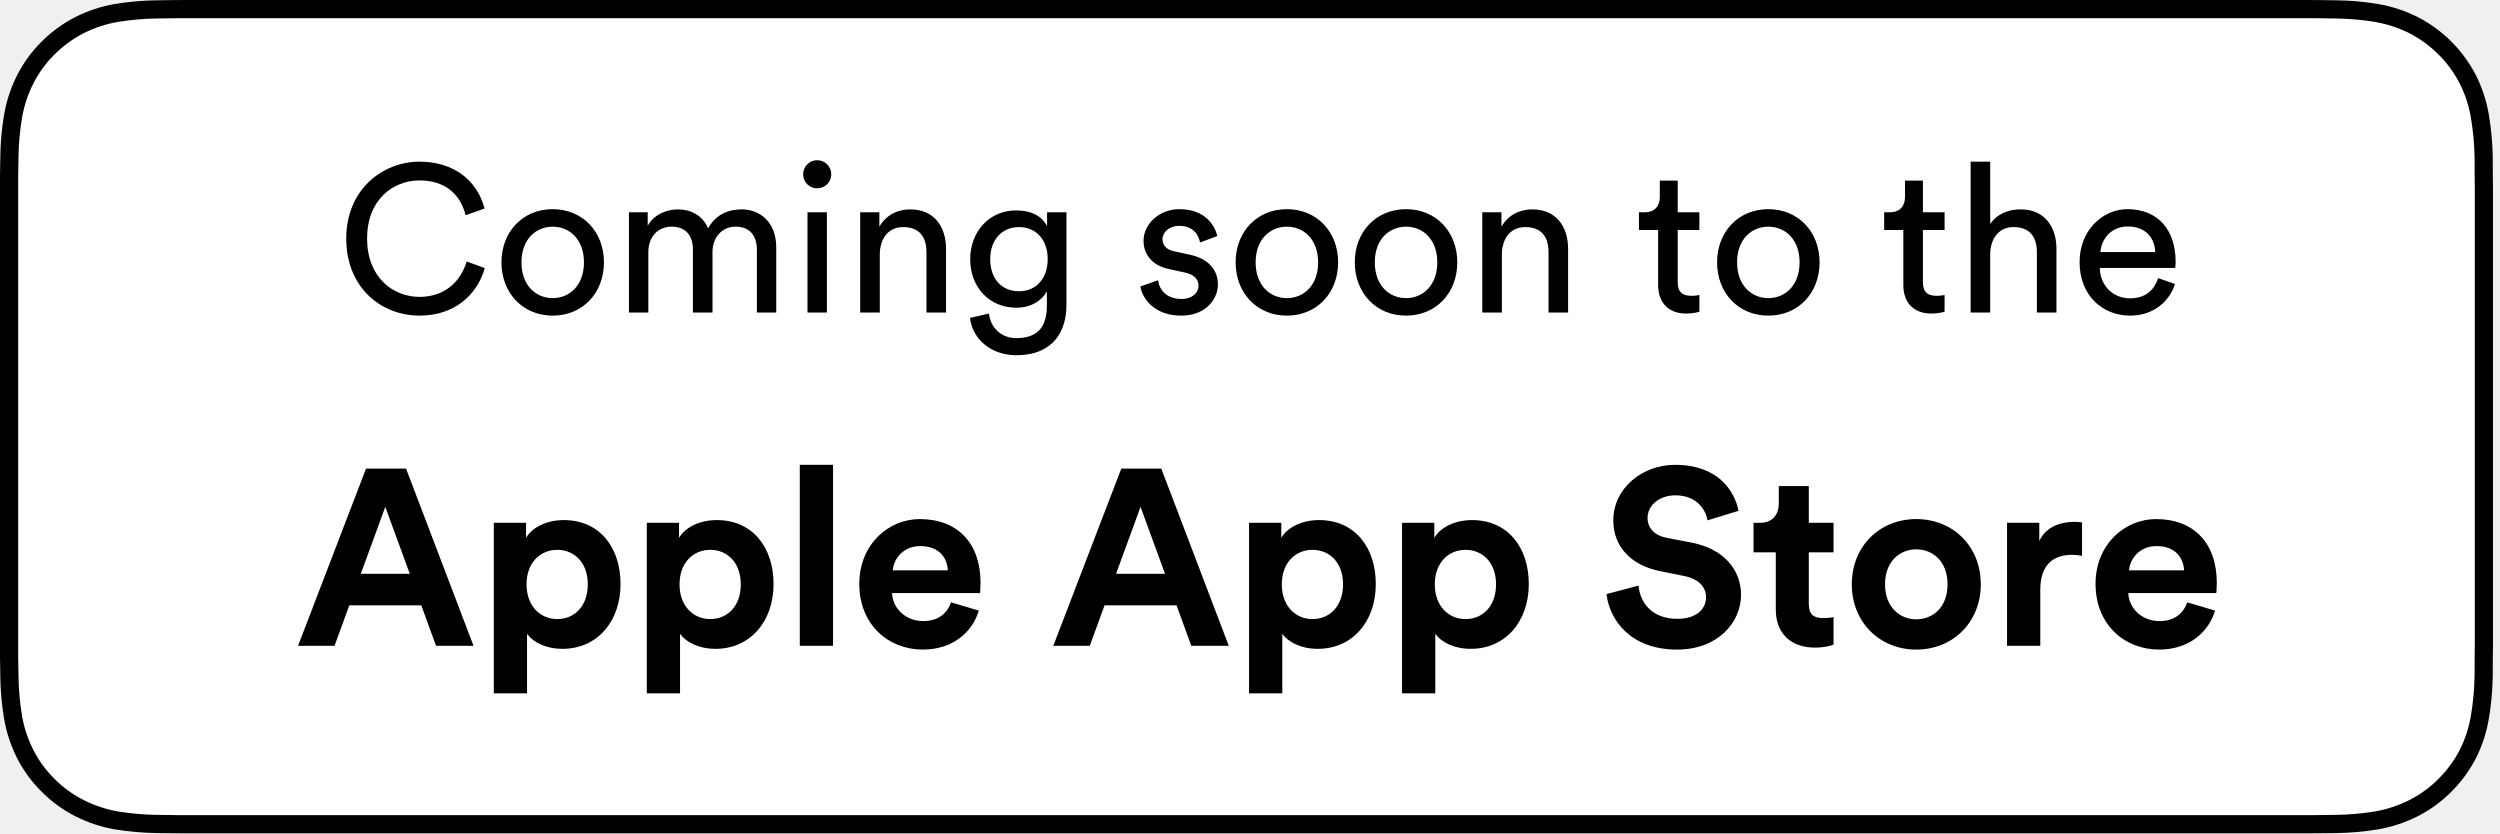
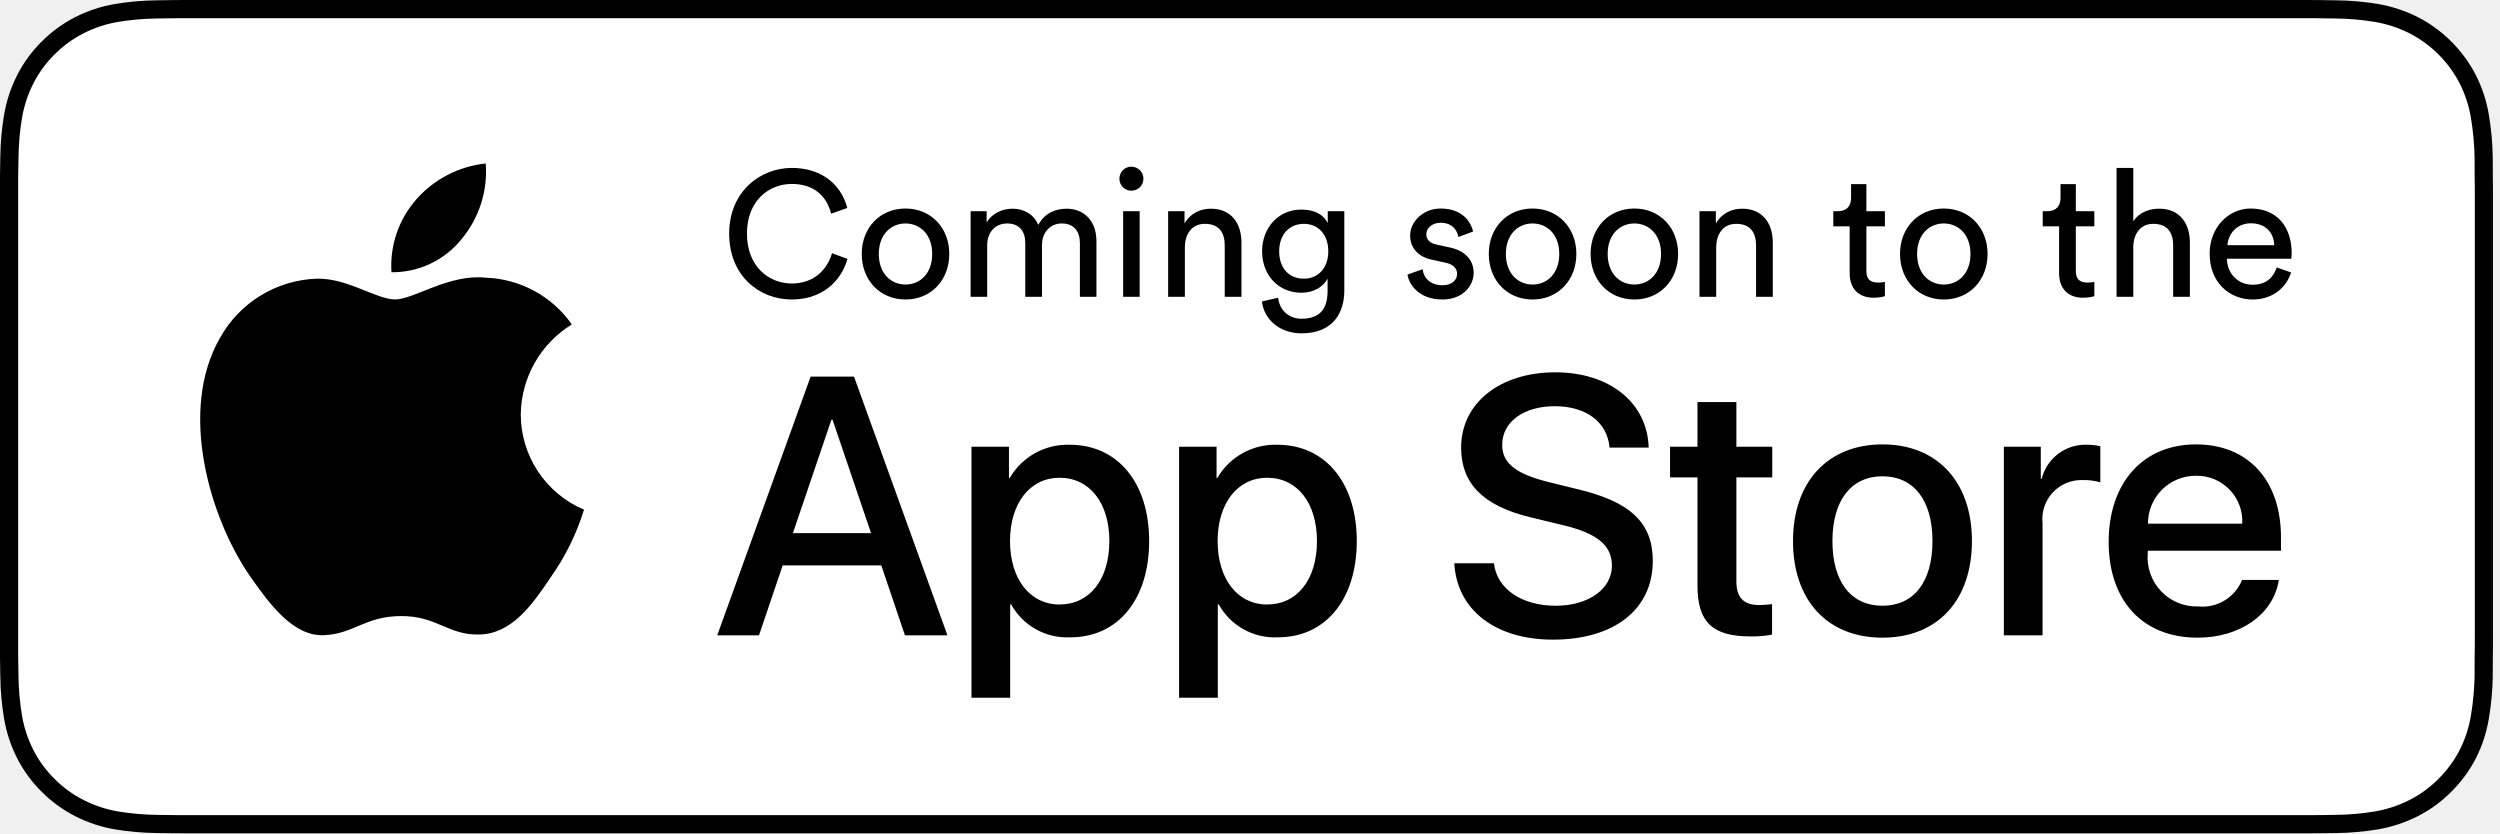
<svg xmlns="http://www.w3.org/2000/svg" width="120" height="40" viewBox="0 0 120 40">
-   <g fill="none" fill-rule="evenodd" transform="translate(0 -1)">
-     <g fill-rule="nonzero" transform="translate(0 1)">
+   <g fill="none" fill-rule="evenodd">
+     <g fill-rule="nonzero">
      <path fill="#000" d="M110.135,0 L9.535,0 C9.168,0 8.806,0 8.44,0.002 C8.134,0.004 7.83,0.01 7.521,0.015 C6.85,0.023 6.18,0.082 5.517,0.191 C4.856,0.304 4.215,0.515 3.616,0.818 C3.018,1.124 2.472,1.522 1.998,1.997 C1.52,2.471 1.122,3.018 0.819,3.618 C0.515,4.217 0.305,4.859 0.194,5.521 C0.083,6.183 0.023,6.853 0.015,7.523 C0.006,7.83 0.005,8.138 0,8.444 L0,31.559 C0.005,31.869 0.006,32.17 0.015,32.48 C0.023,33.151 0.083,33.821 0.194,34.482 C0.304,35.145 0.515,35.788 0.819,36.387 C1.122,36.985 1.52,37.53 1.998,38.001 C2.471,38.478 3.017,38.876 3.616,39.18 C4.215,39.484 4.855,39.697 5.517,39.81 C6.18,39.919 6.85,39.978 7.521,39.987 C7.83,39.994 8.134,39.998 8.44,39.998 C8.806,40 9.168,40 9.535,40 L110.135,40 C110.494,40 110.859,40 111.219,39.998 C111.523,39.998 111.836,39.994 112.141,39.987 C112.811,39.979 113.479,39.92 114.141,39.81 C114.804,39.696 115.448,39.483 116.049,39.18 C116.647,38.876 117.194,38.478 117.666,38.001 C118.142,37.528 118.541,36.983 118.848,36.387 C119.15,35.787 119.358,35.145 119.467,34.482 C119.578,33.821 119.64,33.151 119.652,32.48 C119.656,32.17 119.656,31.869 119.656,31.559 C119.664,31.195 119.664,30.834 119.664,30.465 L119.664,9.536 C119.664,9.17 119.664,8.807 119.656,8.444 C119.656,8.138 119.656,7.83 119.652,7.523 C119.64,6.852 119.578,6.183 119.467,5.521 C119.358,4.859 119.149,4.218 118.848,3.618 C118.23,2.415 117.252,1.436 116.049,0.818 C115.448,0.516 114.804,0.304 114.141,0.191 C113.48,0.081 112.811,0.022 112.141,0.015 C111.836,0.01 111.523,0.004 111.219,0.002 C110.859,-0 110.494,-0 110.135,-0 L110.135,0 Z" />
      <path fill="#FFF" d="M8.445,39.125 C8.14,39.125 7.843,39.121 7.541,39.114 C6.914,39.106 6.29,39.052 5.671,38.951 C5.095,38.852 4.537,38.667 4.015,38.403 C3.498,38.142 3.026,37.798 2.618,37.387 C2.204,36.98 1.859,36.508 1.597,35.99 C1.333,35.469 1.149,34.91 1.054,34.333 C0.951,33.713 0.896,33.086 0.888,32.458 C0.881,32.247 0.873,31.545 0.873,31.545 L0.873,8.444 C0.873,8.444 0.882,7.753 0.888,7.55 C0.895,6.922 0.951,6.297 1.053,5.678 C1.149,5.099 1.332,4.539 1.597,4.016 C1.857,3.498 2.2,3.026 2.612,2.618 C3.023,2.206 3.496,1.861 4.014,1.595 C4.535,1.332 5.092,1.149 5.667,1.051 C6.288,0.95 6.915,0.895 7.543,0.887 L8.445,0.875 L111.214,0.875 L112.127,0.888 C112.75,0.895 113.371,0.949 113.985,1.05 C114.566,1.149 115.13,1.334 115.656,1.598 C116.694,2.133 117.539,2.979 118.071,4.018 C118.332,4.538 118.512,5.094 118.606,5.667 C118.71,6.291 118.768,6.922 118.78,7.554 C118.783,7.837 118.783,8.142 118.783,8.444 C118.791,8.819 118.791,9.176 118.791,9.536 L118.791,30.465 C118.791,30.828 118.791,31.183 118.783,31.54 C118.783,31.865 118.783,32.163 118.779,32.47 C118.768,33.091 118.71,33.71 118.608,34.323 C118.515,34.904 118.333,35.468 118.068,35.993 C117.805,36.506 117.462,36.973 117.053,37.379 C116.644,37.793 116.172,38.138 115.653,38.401 C115.128,38.667 114.566,38.853 113.985,38.951 C113.367,39.052 112.742,39.107 112.116,39.114 C111.823,39.121 111.517,39.125 111.219,39.125 L110.135,39.127 L8.445,39.125 Z" />
+       <g fill="#000" transform="translate(9 7)">
+         <path d="M15.997 12.889C16.019 11.125 16.944 9.496 18.447 8.572 17.495 7.211 15.957 6.38 14.297 6.328 12.551 6.145 10.858 7.373 9.968 7.373 9.061 7.373 7.691 6.346 6.215 6.376 4.274 6.439 2.508 7.516 1.564 9.213-.447 12.695 1.053 17.813 2.98 20.627 3.943 22.005 5.07 23.545 6.544 23.49 7.986 23.43 8.525 22.571 10.266 22.571 11.991 22.571 12.496 23.49 14 23.456 15.548 23.43 16.523 22.071 17.453 20.68 18.146 19.698 18.679 18.613 19.032 17.464 17.194 16.687 15.999 14.885 15.997 12.889zM13.156 4.477C14 3.464 14.416 2.162 14.315.847 13.026.982 11.835 1.599 10.98 2.573 10.135 3.534 9.707 4.791 9.79 6.068 11.097 6.082 12.337 5.495 13.156 4.477z" />
+         <g transform="translate(25 10)">
+           <path d="M8.302 10.14L3.568 10.14 2.432 13.496.427 13.496 4.91 1.078 6.993 1.078 11.477 13.496 9.438 13.496 8.302 10.14zM4.059 8.591L7.811 8.591 5.961 3.144 5.909 3.144 4.059 8.591zM21.159 8.97C21.159 11.783 19.653 13.591 17.381 13.591 16.206 13.652 15.1 13.037 14.532 12.007L14.489 12.007 14.489 16.491 12.631 16.491 12.631 4.442 14.43 4.442 14.43 5.948 14.464 5.948C15.057 4.924 16.164 4.31 17.347 4.348 19.645 4.348 21.159 6.164 21.159 8.97zM19.249 8.97C19.249 7.137 18.302 5.932 16.856 5.932 15.437 5.932 14.481 7.162 14.481 8.97 14.481 10.794 15.437 12.016 16.856 12.016 18.302 12.016 19.249 10.819 19.249 8.97L19.249 8.97zM31.125 8.97C31.125 11.783 29.618 13.591 27.346 13.591 26.171 13.652 25.065 13.037 24.497 12.007L24.454 12.007 24.454 16.491 22.596 16.491 22.596 4.442 24.395 4.442 24.395 5.948 24.429 5.948C25.022 4.924 26.129 4.31 27.312 4.348 29.609 4.348 31.125 6.164 31.125 8.97zM29.214 8.97C29.214 7.137 28.267 5.932 26.821 5.932 25.401 5.932 24.446 7.162 24.446 8.97 24.446 10.794 25.401 12.016 26.821 12.016 28.267 12.016 29.214 10.819 29.214 8.97zM37.709 10.036C37.847 11.268 39.043 12.076 40.678 12.076 42.245 12.076 43.372 11.268 43.372 10.157 43.372 9.193 42.692 8.616 41.083 8.221L39.473 7.833C37.193 7.282 36.134 6.216 36.134 4.485 36.134 2.343 38.001.871 40.652.871 43.277.871 45.076 2.343 45.136 4.485L43.26 4.485C43.148 3.246 42.124 2.498 40.626 2.498 39.129 2.498 38.105 3.255 38.105 4.356 38.105 5.234 38.759 5.751 40.36 6.146L41.728 6.482C44.276 7.085 45.334 8.108 45.334 9.925 45.334 12.248 43.484 13.703 40.541 13.703 37.787 13.703 35.927 12.282 35.807 10.036L37.709 10.036zM49.346 2.3L49.346 4.442 51.068 4.442 51.068 5.914 49.346 5.914 49.346 10.905C49.346 11.681 49.691 12.042 50.448 12.042 50.652 12.038 50.856 12.024 51.059 11.999L51.059 13.462C50.719 13.525 50.373 13.554 50.027 13.548 48.194 13.548 47.479 12.859 47.479 11.103L47.479 5.914 46.163 5.914 46.163 4.442 47.479 4.442 47.479 2.3 49.346 2.3zM52.064 8.97C52.064 6.121 53.742 4.331 56.358 4.331 58.983 4.331 60.653 6.121 60.653 8.97 60.653 11.826 58.992 13.608 56.358 13.608 53.725 13.608 52.064 11.826 52.064 8.97zM58.759 8.97C58.759 7.016 57.864 5.862 56.358 5.862 54.852 5.862 53.957 7.024 53.957 8.97 53.957 10.932 54.852 12.076 56.358 12.076 57.864 12.076 58.759 10.932 58.759 8.97L58.759 8.97zM62.185 4.442L63.958 4.442 63.958 5.983 64.001 5.983C64.248 4.991 65.157 4.309 66.178 4.348 66.392 4.347 66.606 4.37 66.815 4.417L66.815 6.155C66.545 6.073 66.263 6.035 65.98 6.043 65.434 6.021 64.905 6.239 64.533 6.639 64.16 7.039 63.982 7.583 64.043 8.126L64.043 13.496 62.185 13.496 62.185 4.442zM75.383 10.837C75.133 12.48 73.533 13.608 71.485 13.608 68.851 13.608 67.216 11.844 67.216 9.013 67.216 6.173 68.86 4.331 71.407 4.331 73.912 4.331 75.487 6.052 75.487 8.797L75.487 9.434 69.092 9.434 69.092 9.546C69.033 10.22 69.265 10.887 69.731 11.378 70.197 11.868 70.852 12.135 71.528 12.11 72.43 12.195 73.28 11.677 73.619 10.837L75.383 10.837zM69.101 8.135L73.627 8.135C73.661 7.529 73.441 6.937 73.019 6.501 72.598 6.064 72.013 5.824 71.407 5.837 70.796 5.833 70.208 6.074 69.775 6.505 69.342 6.937 69.1 7.524 69.101 8.135z" />
+         </g>
+       </g>
    </g>
-     <path fill="#000" d="M20.14 16.15C18.31 16.15 16.62 14.82 16.62 12.45 16.62 10.08 18.38 8.76 20.14 8.76 21.76 8.76 22.9 9.64 23.26 11.01L22.35 11.33C22.08 10.26 21.3 9.66 20.14 9.66 18.85 9.66 17.62 10.6 17.62 12.45 17.62 14.3 18.85 15.25 20.14 15.25 21.35 15.25 22.11 14.52 22.4 13.55L23.27 13.87C22.89 15.2 21.77 16.15 20.14 16.15zM26.53 15.31C27.33 15.31 28.03 14.71 28.03 13.59 28.03 12.48 27.33 11.88 26.53 11.88 25.73 11.88 25.03 12.48 25.03 13.59 25.03 14.71 25.73 15.31 26.53 15.31zM26.53 11.04C27.97 11.04 28.99 12.13 28.99 13.59 28.99 15.06 27.97 16.15 26.53 16.15 25.09 16.15 24.07 15.06 24.07 13.59 24.07 12.13 25.09 11.04 26.53 11.04zM31.12 16L30.19 16 30.19 11.19 31.09 11.19 31.09 11.83C31.39 11.3 31.99 11.05 32.55 11.05 33.15 11.05 33.73 11.34 33.99 11.96 34.37 11.27 34.99 11.05 35.6 11.05 36.44 11.05 37.26 11.62 37.26 12.88L37.26 16 36.33 16 36.33 12.98C36.33 12.35 36.02 11.88 35.31 11.88 34.65 11.88 34.2 12.4 34.2 13.09L34.2 16 33.26 16 33.26 12.98C33.26 12.36 32.96 11.88 32.24 11.88 31.57 11.88 31.12 12.38 31.12 13.1L31.12 16zM39.69 16L38.76 16 38.76 11.19 39.69 11.19 39.69 16zM38.55 9.37C38.55 8.99 38.85 8.69 39.22 8.69 39.6 8.69 39.9 8.99 39.9 9.37 39.9 9.74 39.6 10.04 39.22 10.04 38.85 10.04 38.55 9.74 38.55 9.37zM42.23 13.22L42.23 16 41.29 16 41.29 11.19 42.21 11.19 42.21 11.88C42.56 11.28 43.13 11.05 43.69 11.05 44.84 11.05 45.41 11.88 45.41 12.95L45.41 16 44.47 16 44.47 13.11C44.47 12.44 44.19 11.9 43.35 11.9 42.61 11.9 42.23 12.49 42.23 13.22zM46.56 16.26L47.47 16.05C47.54 16.72 48.05 17.23 48.78 17.23 49.79 17.23 50.25 16.71 50.25 15.67L50.25 14.98C50.02 15.42 49.5 15.77 48.78 15.77 47.5 15.77 46.57 14.8 46.57 13.44 46.57 12.14 47.46 11.1 48.78 11.1 49.52 11.1 50.02 11.38 50.26 11.86L50.26 11.19 51.19 11.19 51.19 15.64C51.19 16.86 50.59 18.05 48.78 18.05 47.58 18.05 46.68 17.29 46.56 16.26zM48.92 14.98C49.73 14.98 50.29 14.37 50.29 13.44 50.29 12.51 49.73 11.9 48.92 11.9 48.09 11.9 47.53 12.51 47.53 13.44 47.53 14.38 48.07 14.98 48.92 14.98zM54.74 14.75L55.59 14.45C55.65 14.95 56.03 15.35 56.71 15.35 57.24 15.35 57.53 15.05 57.53 14.71 57.53 14.41 57.31 14.18 56.91 14.09L56.09 13.91C55.34 13.75 54.89 13.24 54.89 12.56 54.89 11.74 55.66 11.04 56.6 11.04 57.92 11.04 58.33 11.9 58.43 12.33L57.6 12.64C57.56 12.39 57.36 11.84 56.6 11.84 56.12 11.84 55.8 12.15 55.8 12.48 55.8 12.77 55.98 12.98 56.35 13.06L57.13 13.23C58 13.42 58.46 13.95 58.46 14.66 58.46 15.34 57.89 16.15 56.7 16.15 55.38 16.15 54.82 15.3 54.74 14.75zM61.77 15.31C62.57 15.31 63.27 14.71 63.27 13.59 63.27 12.48 62.57 11.88 61.77 11.88 60.97 11.88 60.27 12.48 60.27 13.59 60.27 14.71 60.97 15.31 61.77 15.31zM61.77 11.04C63.21 11.04 64.23 12.13 64.23 13.59 64.23 15.06 63.21 16.15 61.77 16.15 60.33 16.15 59.31 15.06 59.31 13.59 59.31 12.13 60.33 11.04 61.77 11.04zM67.49 15.31C68.29 15.31 68.99 14.71 68.99 13.59 68.99 12.48 68.29 11.88 67.49 11.88 66.69 11.88 65.99 12.48 65.99 13.59 65.99 14.71 66.69 15.31 67.49 15.31zM67.49 11.04C68.93 11.04 69.95 12.13 69.95 13.59 69.95 15.06 68.93 16.15 67.49 16.15 66.05 16.15 65.03 15.06 65.03 13.59 65.03 12.13 66.05 11.04 67.49 11.04zM72.09 13.22L72.09 16 71.15 16 71.15 11.19 72.07 11.19 72.07 11.88C72.42 11.28 72.99 11.05 73.55 11.05 74.7 11.05 75.27 11.88 75.27 12.95L75.27 16 74.33 16 74.33 13.11C74.33 12.44 74.05 11.9 73.21 11.9 72.47 11.9 72.09 12.49 72.09 13.22zM80.53 9.67L80.53 11.19 81.57 11.19 81.57 12.04 80.53 12.04 80.53 14.54C80.53 14.98 80.71 15.2 81.2 15.2 81.32 15.2 81.49 15.18 81.57 15.16L81.57 15.96C81.49 15.99 81.25 16.05 80.93 16.05 80.11 16.05 79.59 15.55 79.59 14.68L79.59 12.04 78.67 12.04 78.67 11.19 78.93 11.19C79.45 11.19 79.67 10.87 79.67 10.45L79.67 9.67 80.53 9.67zM84.88 15.31C85.68 15.31 86.38 14.71 86.38 13.59 86.38 12.48 85.68 11.88 84.88 11.88 84.08 11.88 83.38 12.48 83.38 13.59 83.38 14.71 84.08 15.31 84.88 15.31zM84.88 11.04C86.32 11.04 87.34 12.13 87.34 13.59 87.34 15.06 86.32 16.15 84.88 16.15 83.44 16.15 82.42 15.06 82.42 13.59 82.42 12.13 83.44 11.04 84.88 11.04zM92.3 9.67L92.3 11.19 93.34 11.19 93.34 12.04 92.3 12.04 92.3 14.54C92.3 14.98 92.48 15.2 92.97 15.2 93.09 15.2 93.26 15.18 93.34 15.16L93.34 15.96C93.26 15.99 93.02 16.05 92.7 16.05 91.88 16.05 91.36 15.55 91.36 14.68L91.36 12.04 90.44 12.04 90.44 11.19 90.7 11.19C91.22 11.19 91.44 10.87 91.44 10.45L91.44 9.67 92.3 9.67zM95.53 13.17L95.53 16 94.59 16 94.59 8.76 95.53 8.76 95.53 11.75C95.88 11.24 96.44 11.05 96.99 11.05 98.14 11.05 98.71 11.88 98.71 12.95L98.71 16 97.77 16 97.77 13.11C97.77 12.44 97.49 11.9 96.65 11.9 95.93 11.9 95.55 12.46 95.53 13.17zM100.82 13.1L103.45 13.1C103.43 12.41 102.98 11.87 102.13 11.87 101.34 11.87 100.86 12.48 100.82 13.1zM103.59 14.35L104.4 14.63C104.13 15.48 103.36 16.15 102.24 16.15 100.95 16.15 99.82 15.21 99.82 13.58 99.82 12.07 100.91 11.04 102.12 11.04 103.6 11.04 104.43 12.06 104.43 13.56 104.43 13.68 104.42 13.8 104.41 13.86L100.79 13.86C100.81 14.72 101.43 15.32 102.24 15.32 103.02 15.32 103.41 14.89 103.59 14.35zM20.93 32L20.222 30.056 16.766 30.056 16.058 32 14.306 32 17.57 23.492 19.49 23.492 22.73 32 20.93 32zM18.494 25.328L17.318 28.544 19.67 28.544 18.494 25.328zM25.298 34.28L23.702 34.28 23.702 26.096 25.25 26.096 25.25 26.816C25.514 26.36 26.174 25.964 27.062 25.964 28.79 25.964 29.786 27.284 29.786 29.036 29.786 30.824 28.67 32.144 27.002 32.144 26.186 32.144 25.586 31.82 25.298 31.424L25.298 34.28zM28.214 29.048C28.214 28.004 27.566 27.392 26.75 27.392 25.934 27.392 25.274 28.004 25.274 29.048 25.274 30.092 25.934 30.716 26.75 30.716 27.566 30.716 28.214 30.104 28.214 29.048zM32.642 34.28L31.046 34.28 31.046 26.096 32.594 26.096 32.594 26.816C32.858 26.36 33.518 25.964 34.406 25.964 36.134 25.964 37.13 27.284 37.13 29.036 37.13 30.824 36.014 32.144 34.346 32.144 33.53 32.144 32.93 31.82 32.642 31.424L32.642 34.28zM35.558 29.048C35.558 28.004 34.91 27.392 34.094 27.392 33.278 27.392 32.618 28.004 32.618 29.048 32.618 30.092 33.278 30.716 34.094 30.716 34.91 30.716 35.558 30.104 35.558 29.048zM39.986 32L38.39 32 38.39 23.312 39.986 23.312 39.986 32zM42.854 28.376L45.494 28.376C45.47 27.788 45.086 27.212 44.174 27.212 43.346 27.212 42.89 27.836 42.854 28.376zM45.65 29.912L46.982 30.308C46.682 31.328 45.746 32.18 44.294 32.18 42.674 32.18 41.246 31.016 41.246 29.024 41.246 27.14 42.638 25.916 44.15 25.916 45.974 25.916 47.066 27.08 47.066 28.976 47.066 29.204 47.042 29.444 47.042 29.468L42.818 29.468C42.854 30.248 43.514 30.812 44.306 30.812 45.05 30.812 45.458 30.44 45.65 29.912zM57.182 32L56.474 30.056 53.018 30.056 52.31 32 50.558 32 53.822 23.492 55.742 23.492 58.982 32 57.182 32zM54.746 25.328L53.57 28.544 55.922 28.544 54.746 25.328zM61.55 34.28L59.954 34.28 59.954 26.096 61.502 26.096 61.502 26.816C61.766 26.36 62.426 25.964 63.314 25.964 65.042 25.964 66.038 27.284 66.038 29.036 66.038 30.824 64.922 32.144 63.254 32.144 62.438 32.144 61.838 31.82 61.55 31.424L61.55 34.28zM64.466 29.048C64.466 28.004 63.818 27.392 63.002 27.392 62.186 27.392 61.526 28.004 61.526 29.048 61.526 30.092 62.186 30.716 63.002 30.716 63.818 30.716 64.466 30.104 64.466 29.048zM68.894 34.28L67.298 34.28 67.298 26.096 68.846 26.096 68.846 26.816C69.11 26.36 69.77 25.964 70.658 25.964 72.386 25.964 73.382 27.284 73.382 29.036 73.382 30.824 72.266 32.144 70.598 32.144 69.782 32.144 69.182 31.82 68.894 31.424L68.894 34.28zM71.81 29.048C71.81 28.004 71.162 27.392 70.346 27.392 69.53 27.392 68.87 28.004 68.87 29.048 68.87 30.092 69.53 30.716 70.346 30.716 71.162 30.716 71.81 30.104 71.81 29.048zM83.45 25.52L81.962 25.976C81.878 25.508 81.494 24.776 80.414 24.776 79.61 24.776 79.082 25.292 79.082 25.856 79.082 26.324 79.382 26.696 80.006 26.816L81.194 27.044C82.742 27.344 83.57 28.352 83.57 29.552 83.57 30.86 82.478 32.18 80.498 32.18 78.242 32.18 77.246 30.728 77.114 29.516L78.65 29.108C78.722 29.948 79.31 30.704 80.51 30.704 81.398 30.704 81.89 30.26 81.89 29.66 81.89 29.168 81.518 28.784 80.858 28.652L79.67 28.412C78.314 28.136 77.438 27.26 77.438 25.976 77.438 24.464 78.794 23.312 80.402 23.312 82.466 23.312 83.258 24.56 83.45 25.52zM86.822 24.332L86.822 26.096 88.01 26.096 88.01 27.512 86.822 27.512 86.822 29.984C86.822 30.5 87.062 30.668 87.518 30.668 87.71 30.668 87.926 30.644 88.01 30.62L88.01 31.94C87.866 32 87.578 32.084 87.11 32.084 85.958 32.084 85.238 31.4 85.238 30.26L85.238 27.512 84.17 27.512 84.17 26.096 84.47 26.096C85.094 26.096 85.382 25.688 85.382 25.16L85.382 24.332 86.822 24.332zM91.982 30.728C92.762 30.728 93.482 30.164 93.482 29.048 93.482 27.932 92.762 27.368 91.982 27.368 91.202 27.368 90.482 27.932 90.482 29.048 90.482 30.152 91.202 30.728 91.982 30.728zM91.982 25.916C93.746 25.916 95.078 27.224 95.078 29.048 95.078 30.86 93.746 32.18 91.982 32.18 90.218 32.18 88.886 30.86 88.886 29.048 88.886 27.224 90.218 25.916 91.982 25.916zM99.938 26.072L99.938 27.68C99.758 27.644 99.602 27.632 99.458 27.632 98.642 27.632 97.934 28.028 97.934 29.3L97.934 32 96.338 32 96.338 26.096 97.886 26.096 97.886 26.972C98.246 26.192 99.062 26.048 99.566 26.048 99.698 26.048 99.818 26.06 99.938 26.072zM102.194 28.376L104.834 28.376C104.81 27.788 104.426 27.212 103.514 27.212 102.686 27.212 102.23 27.836 102.194 28.376zM104.99 29.912L106.322 30.308C106.022 31.328 105.086 32.18 103.634 32.18 102.014 32.18 100.586 31.016 100.586 29.024 100.586 27.14 101.978 25.916 103.49 25.916 105.314 25.916 106.406 27.08 106.406 28.976 106.406 29.204 106.382 29.444 106.382 29.468L102.158 29.468C102.194 30.248 102.854 30.812 103.646 30.812 104.39 30.812 104.798 30.44 104.99 29.912z" />
+     <path fill="#000" d="M3.006,6.376 C1.443,6.376 0,5.239 0,3.214 C0,1.188 1.503,0.06 3.006,0.06 C4.39,0.06 5.364,0.812 5.671,1.983 L4.894,2.256 C4.663,1.342 3.997,0.829 3.006,0.829 C1.905,0.829 0.854,1.632 0.854,3.214 C0.854,4.795 1.905,5.607 3.006,5.607 C4.04,5.607 4.689,4.983 4.937,4.154 L5.68,4.427 C5.355,5.564 4.399,6.376 3.006,6.376 Z M8.464,5.658 C9.148,5.658 9.745,5.145 9.745,4.188 C9.745,3.239 9.148,2.726 8.464,2.726 C7.781,2.726 7.183,3.239 7.183,4.188 C7.183,5.145 7.781,5.658 8.464,5.658 Z M8.464,2.009 C9.694,2.009 10.565,2.94 10.565,4.188 C10.565,5.444 9.694,6.376 8.464,6.376 C7.234,6.376 6.363,5.444 6.363,4.188 C6.363,2.94 7.234,2.009 8.464,2.009 Z M12.385,6.248 L11.59,6.248 L11.59,2.137 L12.359,2.137 L12.359,2.684 C12.615,2.231 13.128,2.017 13.606,2.017 C14.119,2.017 14.614,2.265 14.836,2.795 C15.161,2.205 15.69,2.017 16.211,2.017 C16.929,2.017 17.629,2.504 17.629,3.581 L17.629,6.248 L16.835,6.248 L16.835,3.667 C16.835,3.128 16.57,2.726 15.963,2.726 C15.4,2.726 15.015,3.171 15.015,3.761 L15.015,6.248 L14.213,6.248 L14.213,3.667 C14.213,3.137 13.956,2.726 13.341,2.726 C12.769,2.726 12.385,3.154 12.385,3.769 L12.385,6.248 Z M19.704,6.248 L18.91,6.248 L18.91,2.137 L19.704,2.137 L19.704,6.248 Z M18.731,0.581 C18.731,0.256 18.987,0 19.303,0 C19.628,0 19.884,0.256 19.884,0.581 C19.884,0.897 19.628,1.154 19.303,1.154 C18.987,1.154 18.731,0.897 18.731,0.581 Z M21.874,3.872 L21.874,6.248 L21.071,6.248 L21.071,2.137 L21.857,2.137 L21.857,2.726 C22.156,2.214 22.643,2.017 23.121,2.017 C24.103,2.017 24.59,2.726 24.59,3.641 L24.59,6.248 L23.787,6.248 L23.787,3.778 C23.787,3.205 23.548,2.744 22.831,2.744 C22.198,2.744 21.874,3.248 21.874,3.872 Z M25.572,6.47 L26.35,6.291 C26.409,6.863 26.845,7.299 27.468,7.299 C28.331,7.299 28.724,6.855 28.724,5.966 L28.724,5.376 C28.528,5.752 28.083,6.051 27.468,6.051 C26.375,6.051 25.581,5.222 25.581,4.06 C25.581,2.949 26.341,2.06 27.468,2.06 C28.1,2.06 28.528,2.299 28.732,2.709 L28.732,2.137 L29.527,2.137 L29.527,5.94 C29.527,6.983 29.014,8 27.468,8 C26.443,8 25.675,7.35 25.572,6.47 Z M27.588,5.376 C28.28,5.376 28.758,4.855 28.758,4.06 C28.758,3.265 28.28,2.744 27.588,2.744 C26.879,2.744 26.401,3.265 26.401,4.06 C26.401,4.863 26.862,5.376 27.588,5.376 Z M32.559,5.179 L33.285,4.923 C33.336,5.35 33.661,5.692 34.242,5.692 C34.694,5.692 34.942,5.436 34.942,5.145 C34.942,4.889 34.754,4.692 34.412,4.615 L33.712,4.462 C33.071,4.325 32.687,3.889 32.687,3.308 C32.687,2.607 33.345,2.009 34.148,2.009 C35.275,2.009 35.625,2.744 35.711,3.111 L35.002,3.376 C34.968,3.162 34.797,2.692 34.148,2.692 C33.738,2.692 33.464,2.957 33.464,3.239 C33.464,3.487 33.618,3.667 33.934,3.735 L34.6,3.88 C35.343,4.043 35.736,4.496 35.736,5.103 C35.736,5.684 35.249,6.376 34.233,6.376 C33.106,6.376 32.627,5.65 32.559,5.179 Z M38.563,5.658 C39.247,5.658 39.845,5.145 39.845,4.188 C39.845,3.239 39.247,2.726 38.563,2.726 C37.88,2.726 37.282,3.239 37.282,4.188 C37.282,5.145 37.88,5.658 38.563,5.658 Z M38.563,2.009 C39.793,2.009 40.665,2.94 40.665,4.188 C40.665,5.444 39.793,6.376 38.563,6.376 C37.333,6.376 36.462,5.444 36.462,4.188 C36.462,2.94 37.333,2.009 38.563,2.009 Z M43.449,5.658 C44.132,5.658 44.73,5.145 44.73,4.188 C44.73,3.239 44.132,2.726 43.449,2.726 C42.766,2.726 42.168,3.239 42.168,4.188 C42.168,5.145 42.766,5.658 43.449,5.658 Z M43.449,2.009 C44.679,2.009 45.55,2.94 45.55,4.188 C45.55,5.444 44.679,6.376 43.449,6.376 C42.219,6.376 41.348,5.444 41.348,4.188 C41.348,2.94 42.219,2.009 43.449,2.009 Z M47.378,3.872 L47.378,6.248 L46.575,6.248 L46.575,2.137 L47.361,2.137 L47.361,2.726 C47.66,2.214 48.147,2.017 48.625,2.017 C49.607,2.017 50.094,2.726 50.094,3.641 L50.094,6.248 L49.291,6.248 L49.291,3.778 C49.291,3.205 49.052,2.744 48.334,2.744 C47.702,2.744 47.378,3.248 47.378,3.872 Z M54.587,0.838 L54.587,2.137 L55.475,2.137 L55.475,2.863 L54.587,2.863 L54.587,5 C54.587,5.376 54.74,5.564 55.159,5.564 C55.261,5.564 55.407,5.547 55.475,5.53 L55.475,6.214 C55.407,6.239 55.202,6.291 54.928,6.291 C54.228,6.291 53.784,5.863 53.784,5.12 L53.784,2.863 L52.998,2.863 L52.998,2.137 L53.22,2.137 C53.664,2.137 53.852,1.863 53.852,1.504 L53.852,0.838 L54.587,0.838 Z M58.302,5.658 C58.985,5.658 59.583,5.145 59.583,4.188 C59.583,3.239 58.985,2.726 58.302,2.726 C57.619,2.726 57.021,3.239 57.021,4.188 C57.021,5.145 57.619,5.658 58.302,5.658 Z M58.302,2.009 C59.532,2.009 60.403,2.94 60.403,4.188 C60.403,5.444 59.532,6.376 58.302,6.376 C57.072,6.376 56.201,5.444 56.201,4.188 C56.201,2.94 57.072,2.009 58.302,2.009 Z M64.64,0.838 L64.64,2.137 L65.528,2.137 L65.528,2.863 L64.64,2.863 L64.64,5 C64.64,5.376 64.793,5.564 65.212,5.564 C65.314,5.564 65.46,5.547 65.528,5.53 L65.528,6.214 C65.46,6.239 65.255,6.291 64.981,6.291 C64.281,6.291 63.837,5.863 63.837,5.12 L63.837,2.863 L63.051,2.863 L63.051,2.137 L63.273,2.137 C63.717,2.137 63.905,1.863 63.905,1.504 L63.905,0.838 L64.64,0.838 Z M67.398,3.829 L67.398,6.248 L66.595,6.248 L66.595,0.06 L67.398,0.06 L67.398,2.615 C67.697,2.179 68.176,2.017 68.645,2.017 C69.628,2.017 70.114,2.726 70.114,3.641 L70.114,6.248 L69.312,6.248 L69.312,3.778 C69.312,3.205 69.072,2.744 68.355,2.744 C67.74,2.744 67.415,3.222 67.398,3.829 Z M71.917,3.769 L74.163,3.769 C74.146,3.179 73.762,2.718 73.036,2.718 C72.361,2.718 71.951,3.239 71.917,3.769 Z M74.283,4.838 L74.974,5.077 C74.744,5.803 74.086,6.376 73.129,6.376 C72.028,6.376 71.063,5.573 71.063,4.179 C71.063,2.889 71.994,2.009 73.027,2.009 C74.291,2.009 75,2.88 75,4.162 C75,4.265 74.991,4.368 74.983,4.419 L71.891,4.419 C71.908,5.154 72.438,5.667 73.129,5.667 C73.796,5.667 74.129,5.299 74.283,4.838 Z" transform="translate(35 8)" />
  </g>
</svg>
